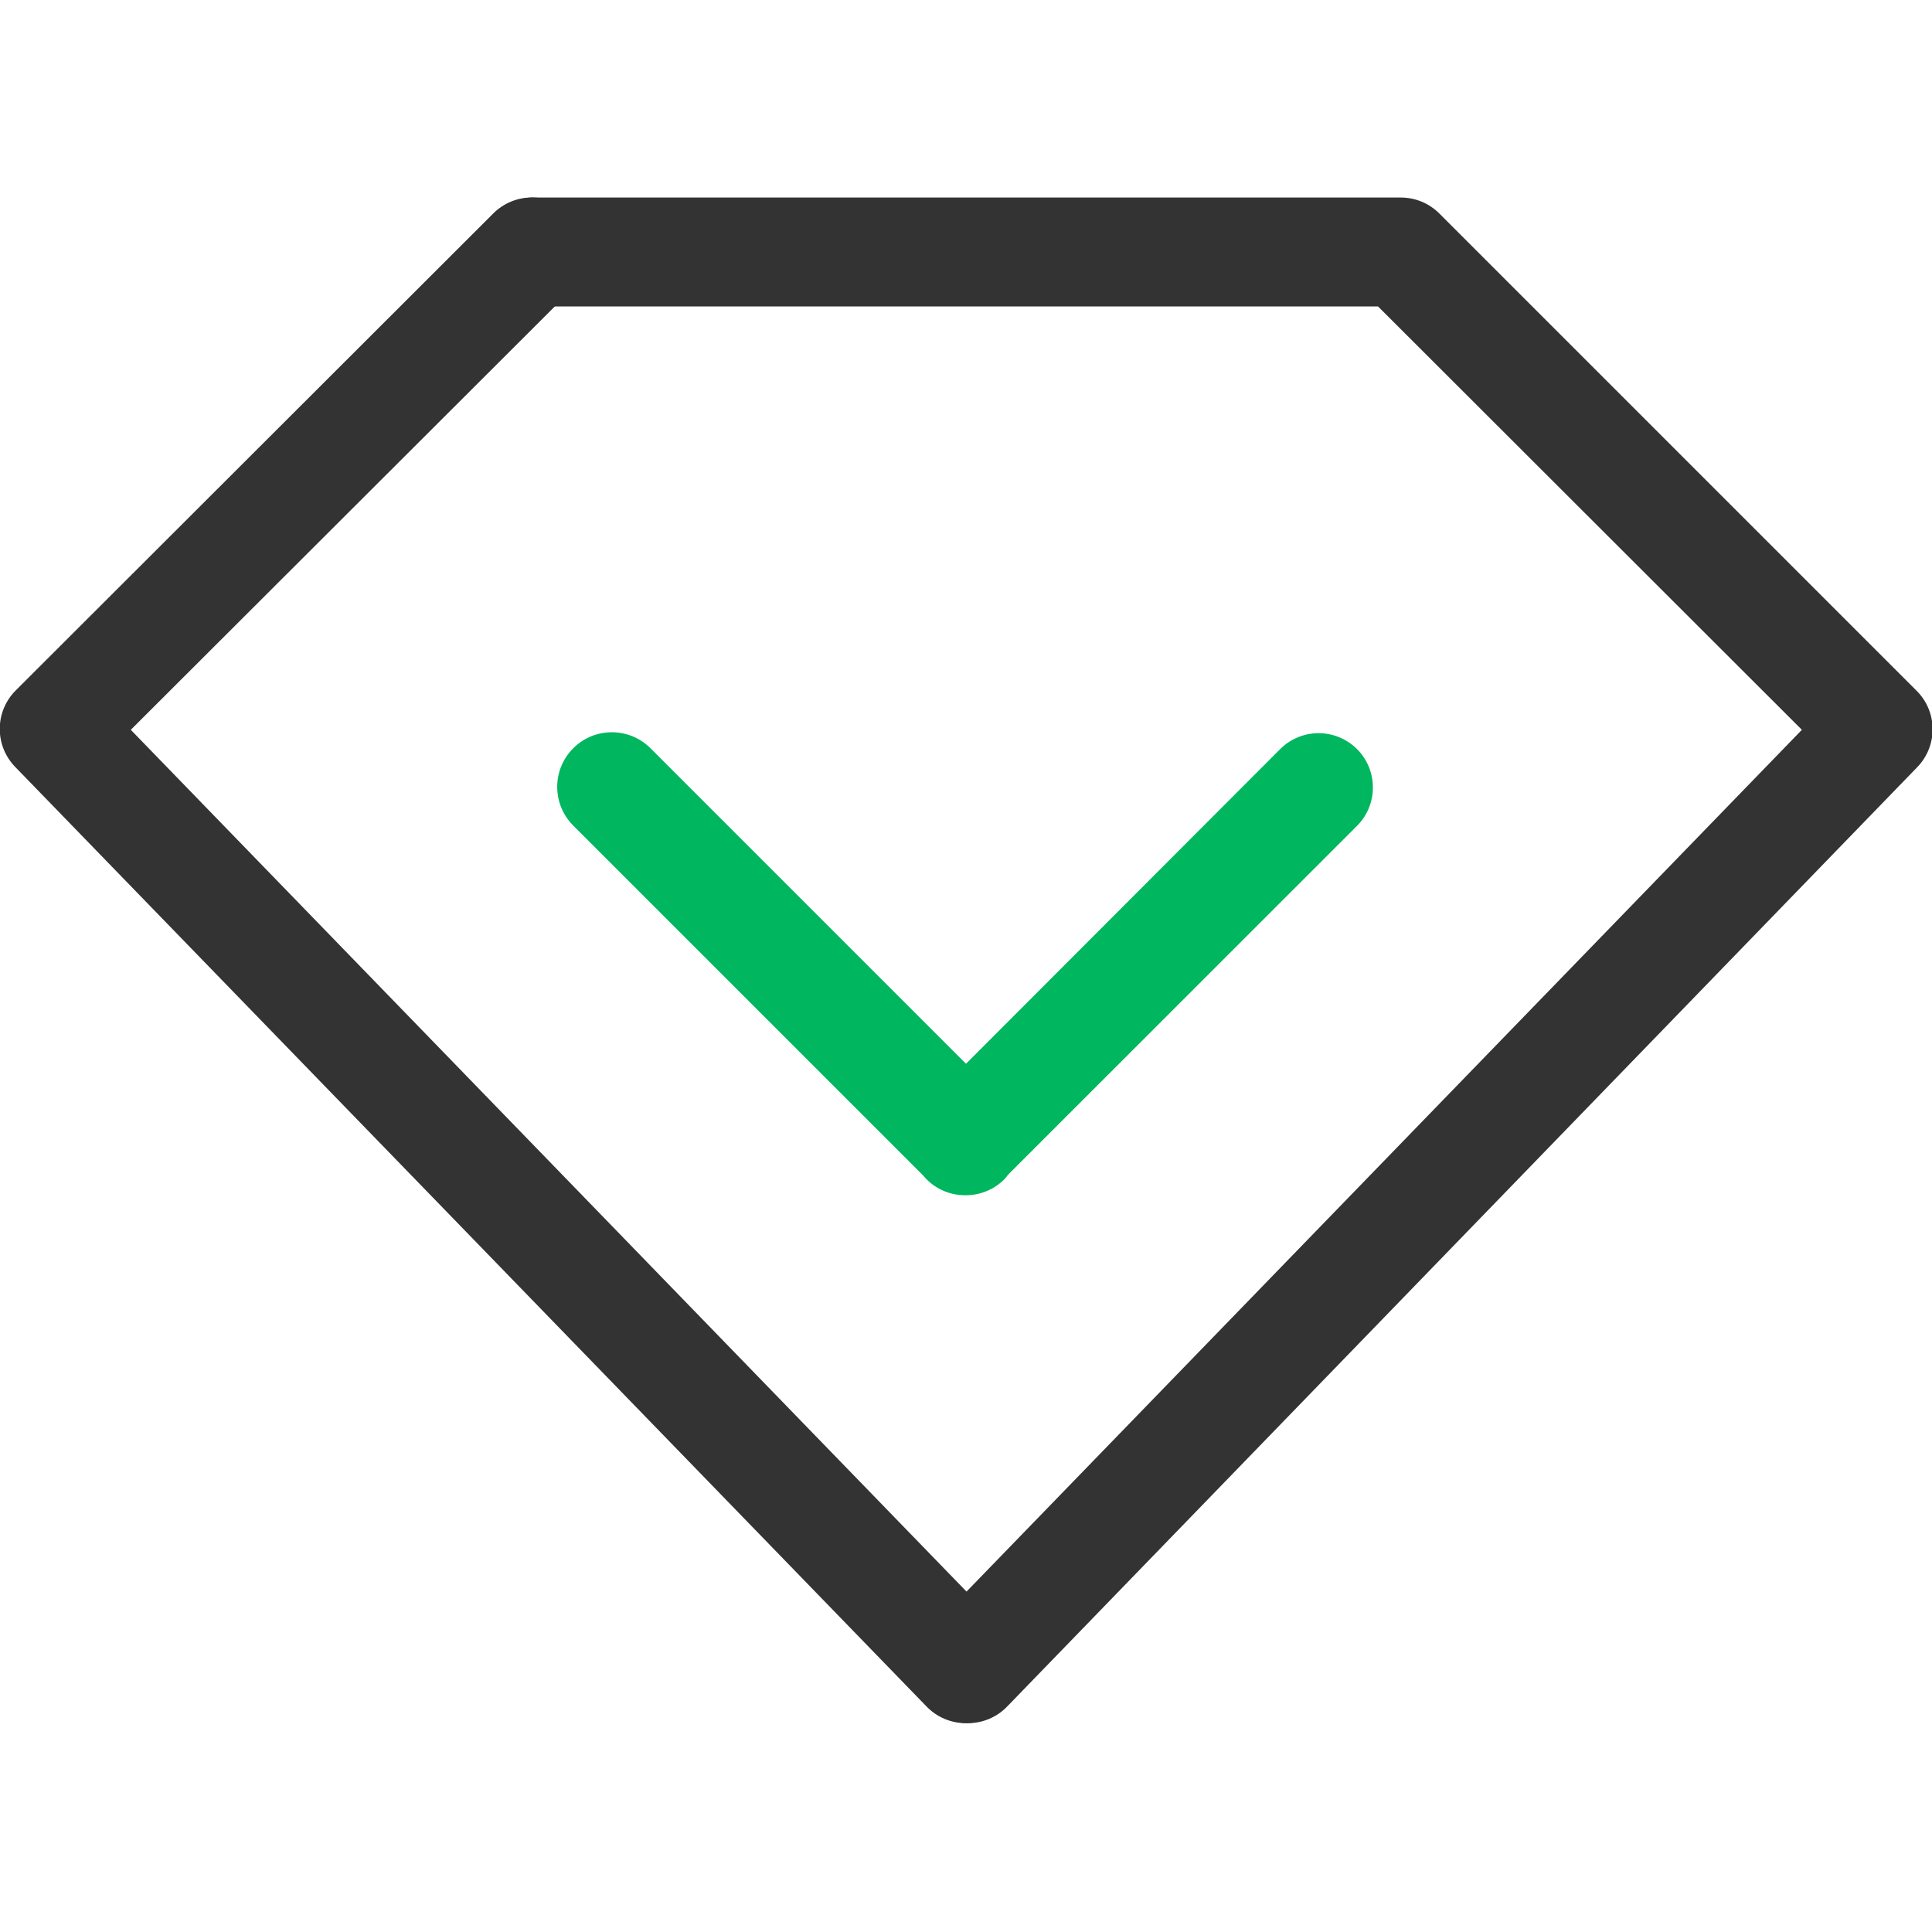
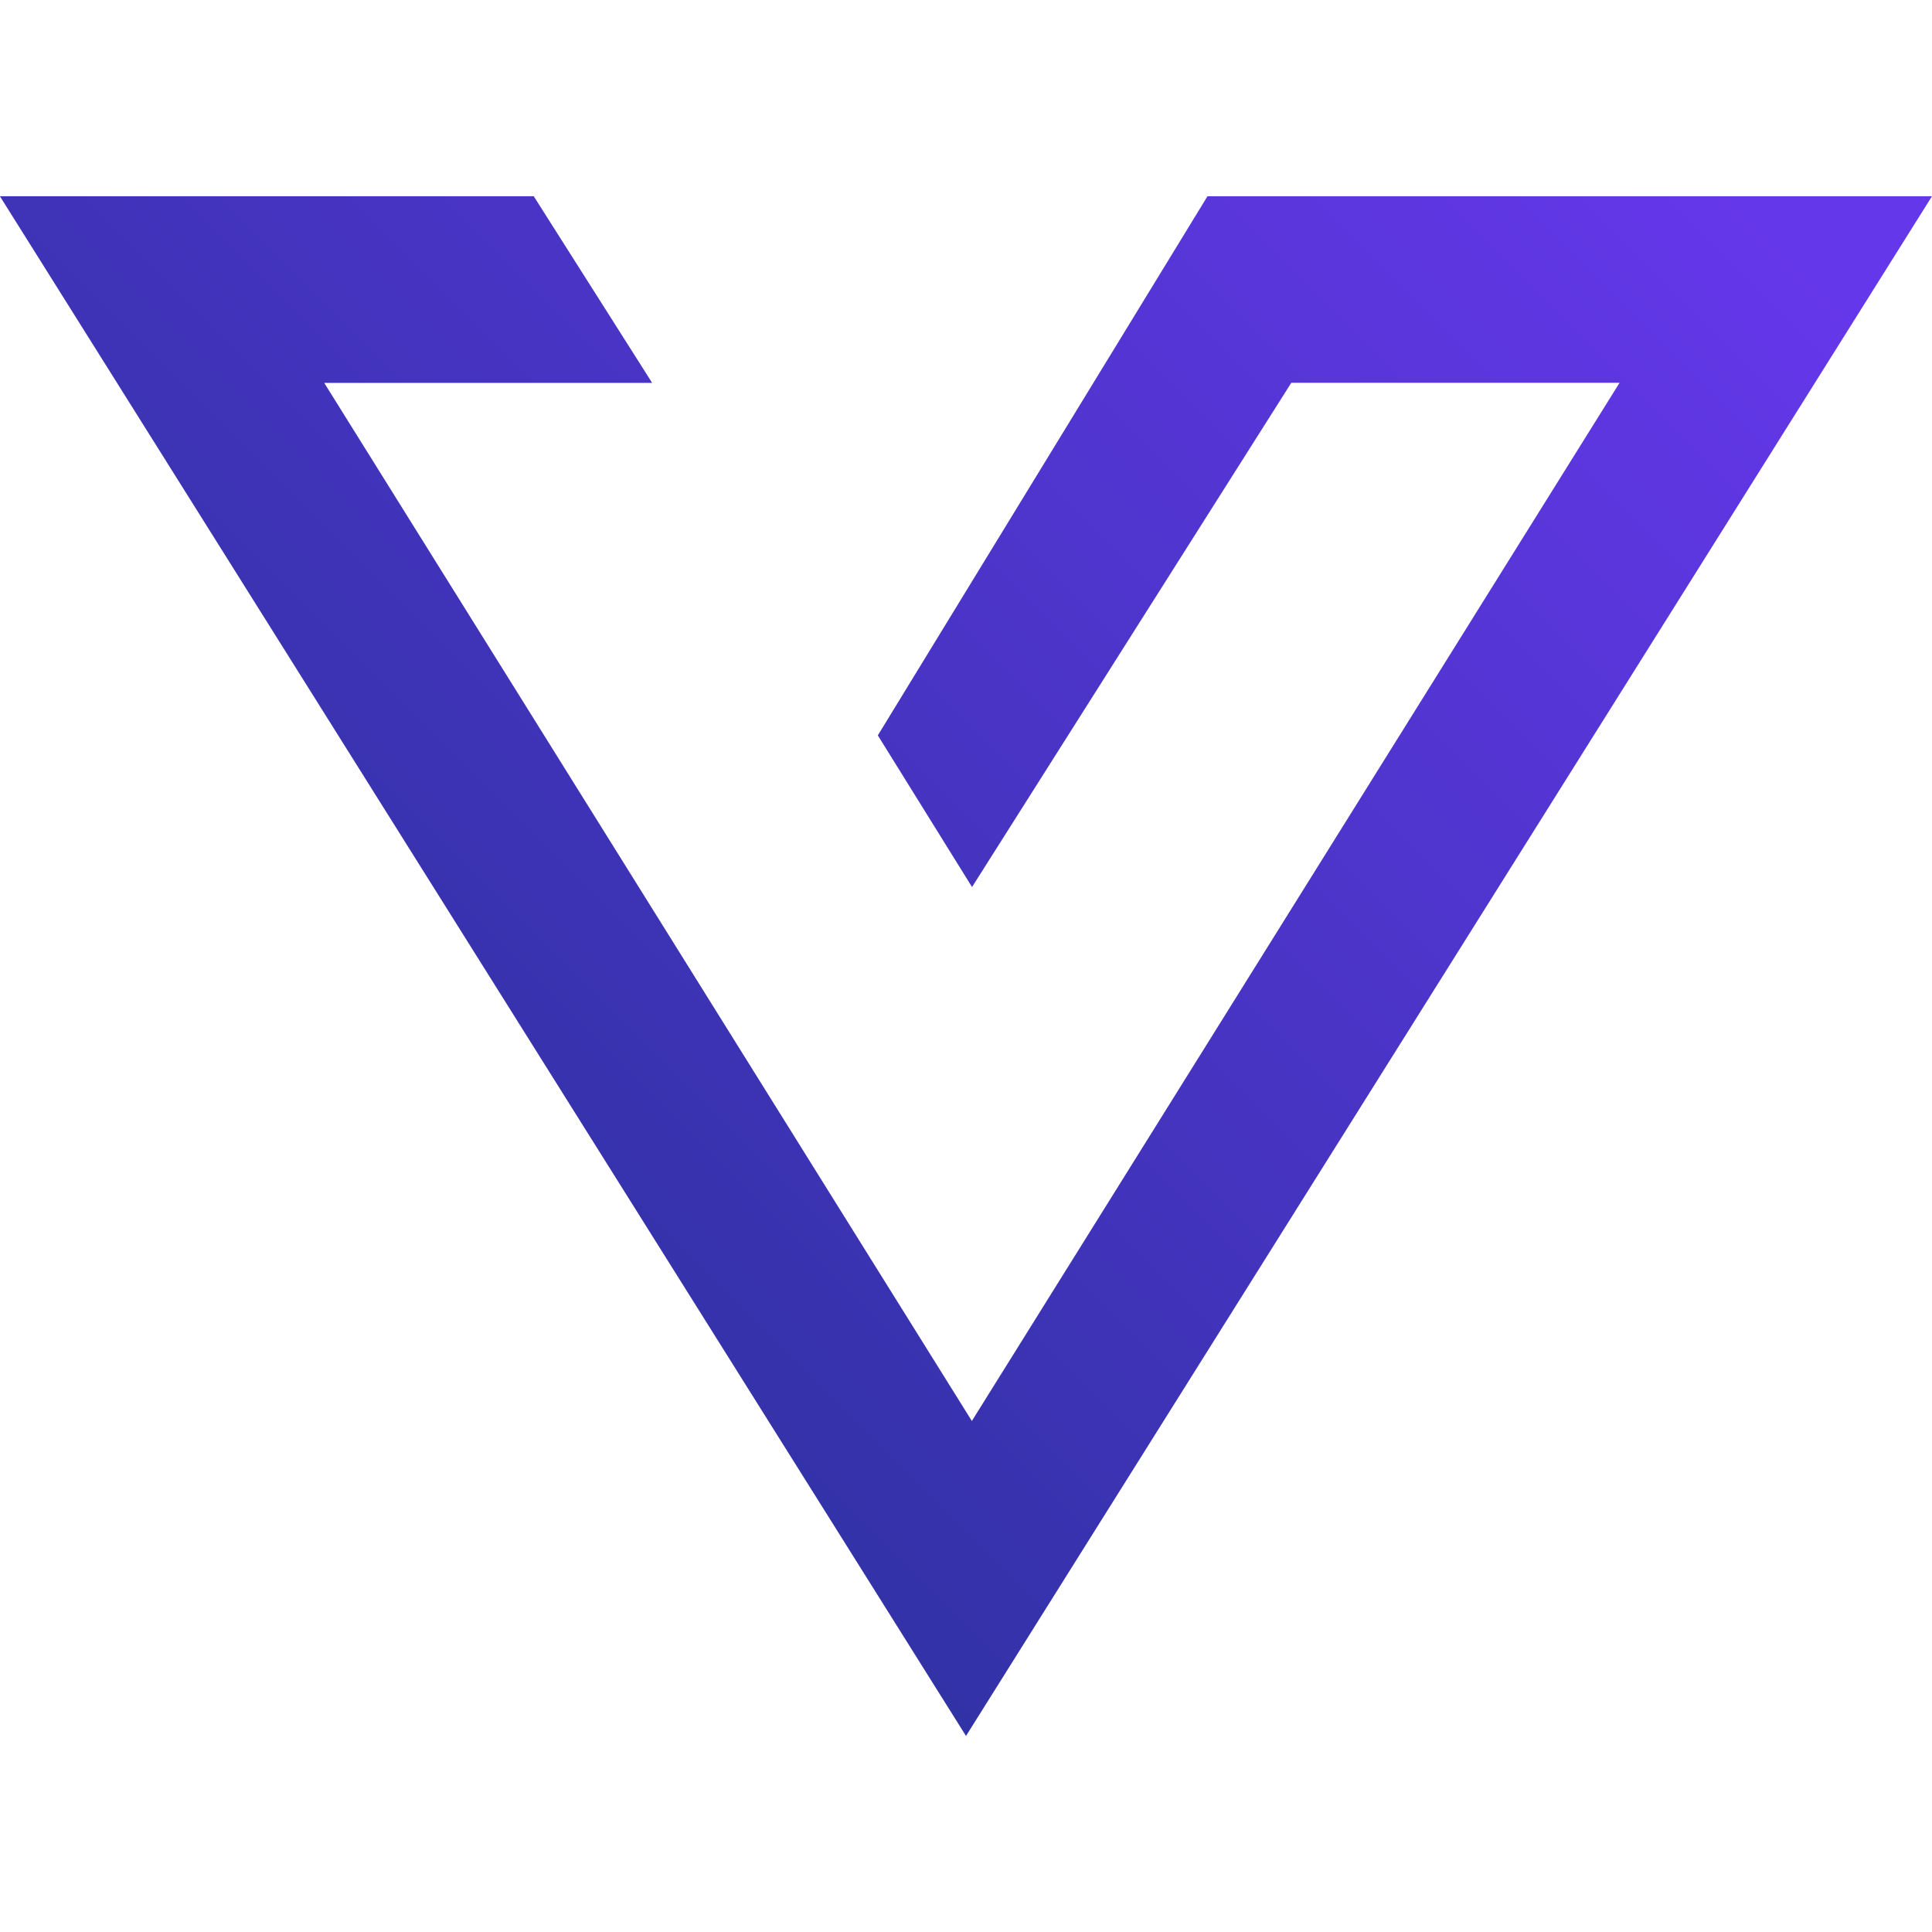
- <svg xmlns="http://www.w3.org/2000/svg" t="1574954736664" class="icon" viewBox="0 0 1024 1024" version="1.1" p-id="3693" width="200" height="200">
-   <path d="M512.563 913.306a28.877 28.877 0 0 1-20.48-48.896l462.95-477.594-224.666-224.41H281.6a28.877 28.877 0 0 1 0-57.702h460.8a28.774 28.774 0 0 1 20.48 8.448l252.979 252.979a28.826 28.826 0 0 1 0.358 40.448l-482.406 497.92a28.774 28.774 0 0 1-21.094 8.806z" fill="#333333" p-id="3694" />
-   <path d="M511.59 913.306a28.774 28.774 0 0 1-20.48-8.806L8.141 406.579a28.877 28.877 0 0 1 0-40.448L261.427 113.152a28.826 28.826 0 0 1 40.96 40.96L69.325 386.816 532.48 864.41a28.826 28.826 0 0 1-20.48 48.896z" fill="#333333" p-id="3695" />
-   <path d="M719.923 397.722a28.826 28.826 0 0 0-40.96-1.126L512 563.814 344.781 396.595a28.928 28.928 0 0 0-40.96 40.96l185.344 185.344a28.672 28.672 0 0 0 22.579 10.598 28.928 28.928 0 0 0 20.89-8.755c0.614-0.666 1.075-1.382 1.638-2.099l185.395-185.344a28.826 28.826 0 0 0 0.256-39.578z" fill="#00B65F" p-id="3696" />
+ <svg xmlns="http://www.w3.org/2000/svg" width="128" height="128" viewBox="0 0 128 128">
+   <defs>
+     <style>
+       .cls-1 {
+         fill-rule: evenodd;
+         fill: url(#linear-gradient);
+       }
+     </style>
+     <linearGradient id="linear-gradient" x1="13" y1="115" x2="115" y2="13" gradientUnits="userSpaceOnUse">
+       <stop offset="0" stop-color="#213090" />
+       <stop offset="1" stop-color="#6537ea" />
+     </linearGradient>
+   </defs>
+   <path id="矩形_1" data-name="矩形 1" class="cls-1" d="M128,13L64,115.011-0.007,13H35.361l7.846,12.367H21.48L64.388,94.144,107.3,25.362H85.551L64.4,58.768,58.159,48.721,80,13H93Z" />
</svg>
